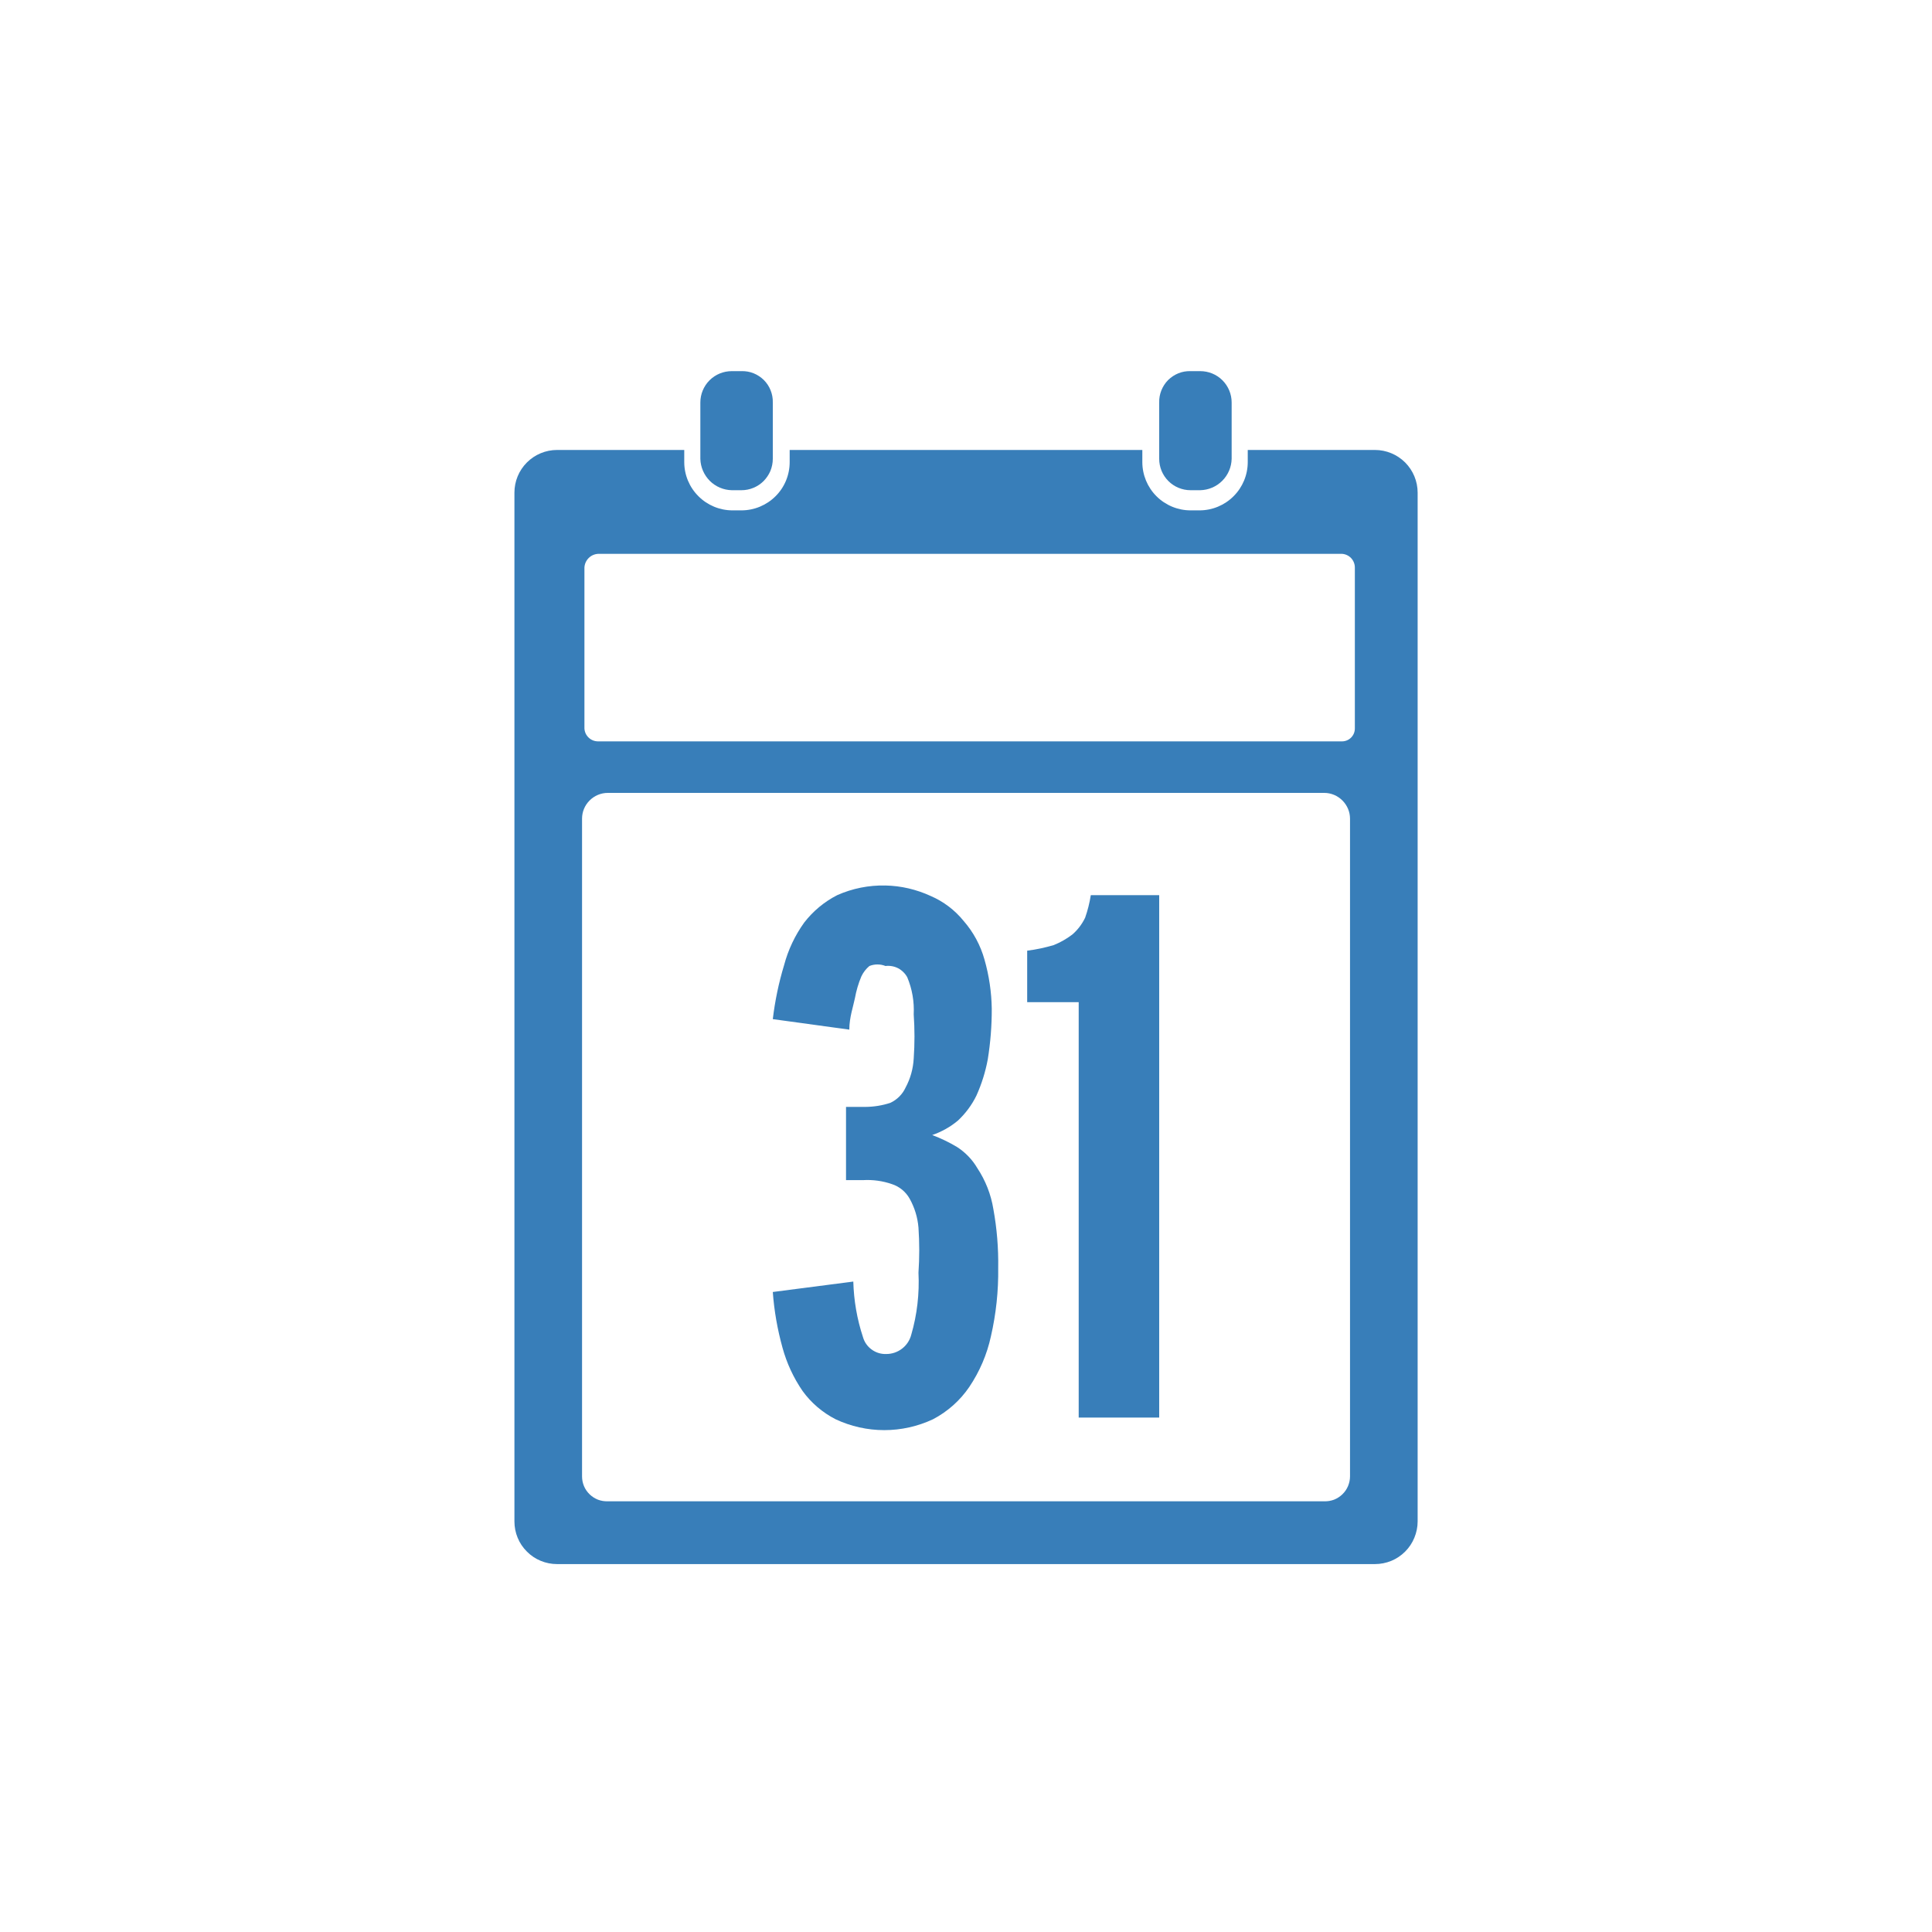
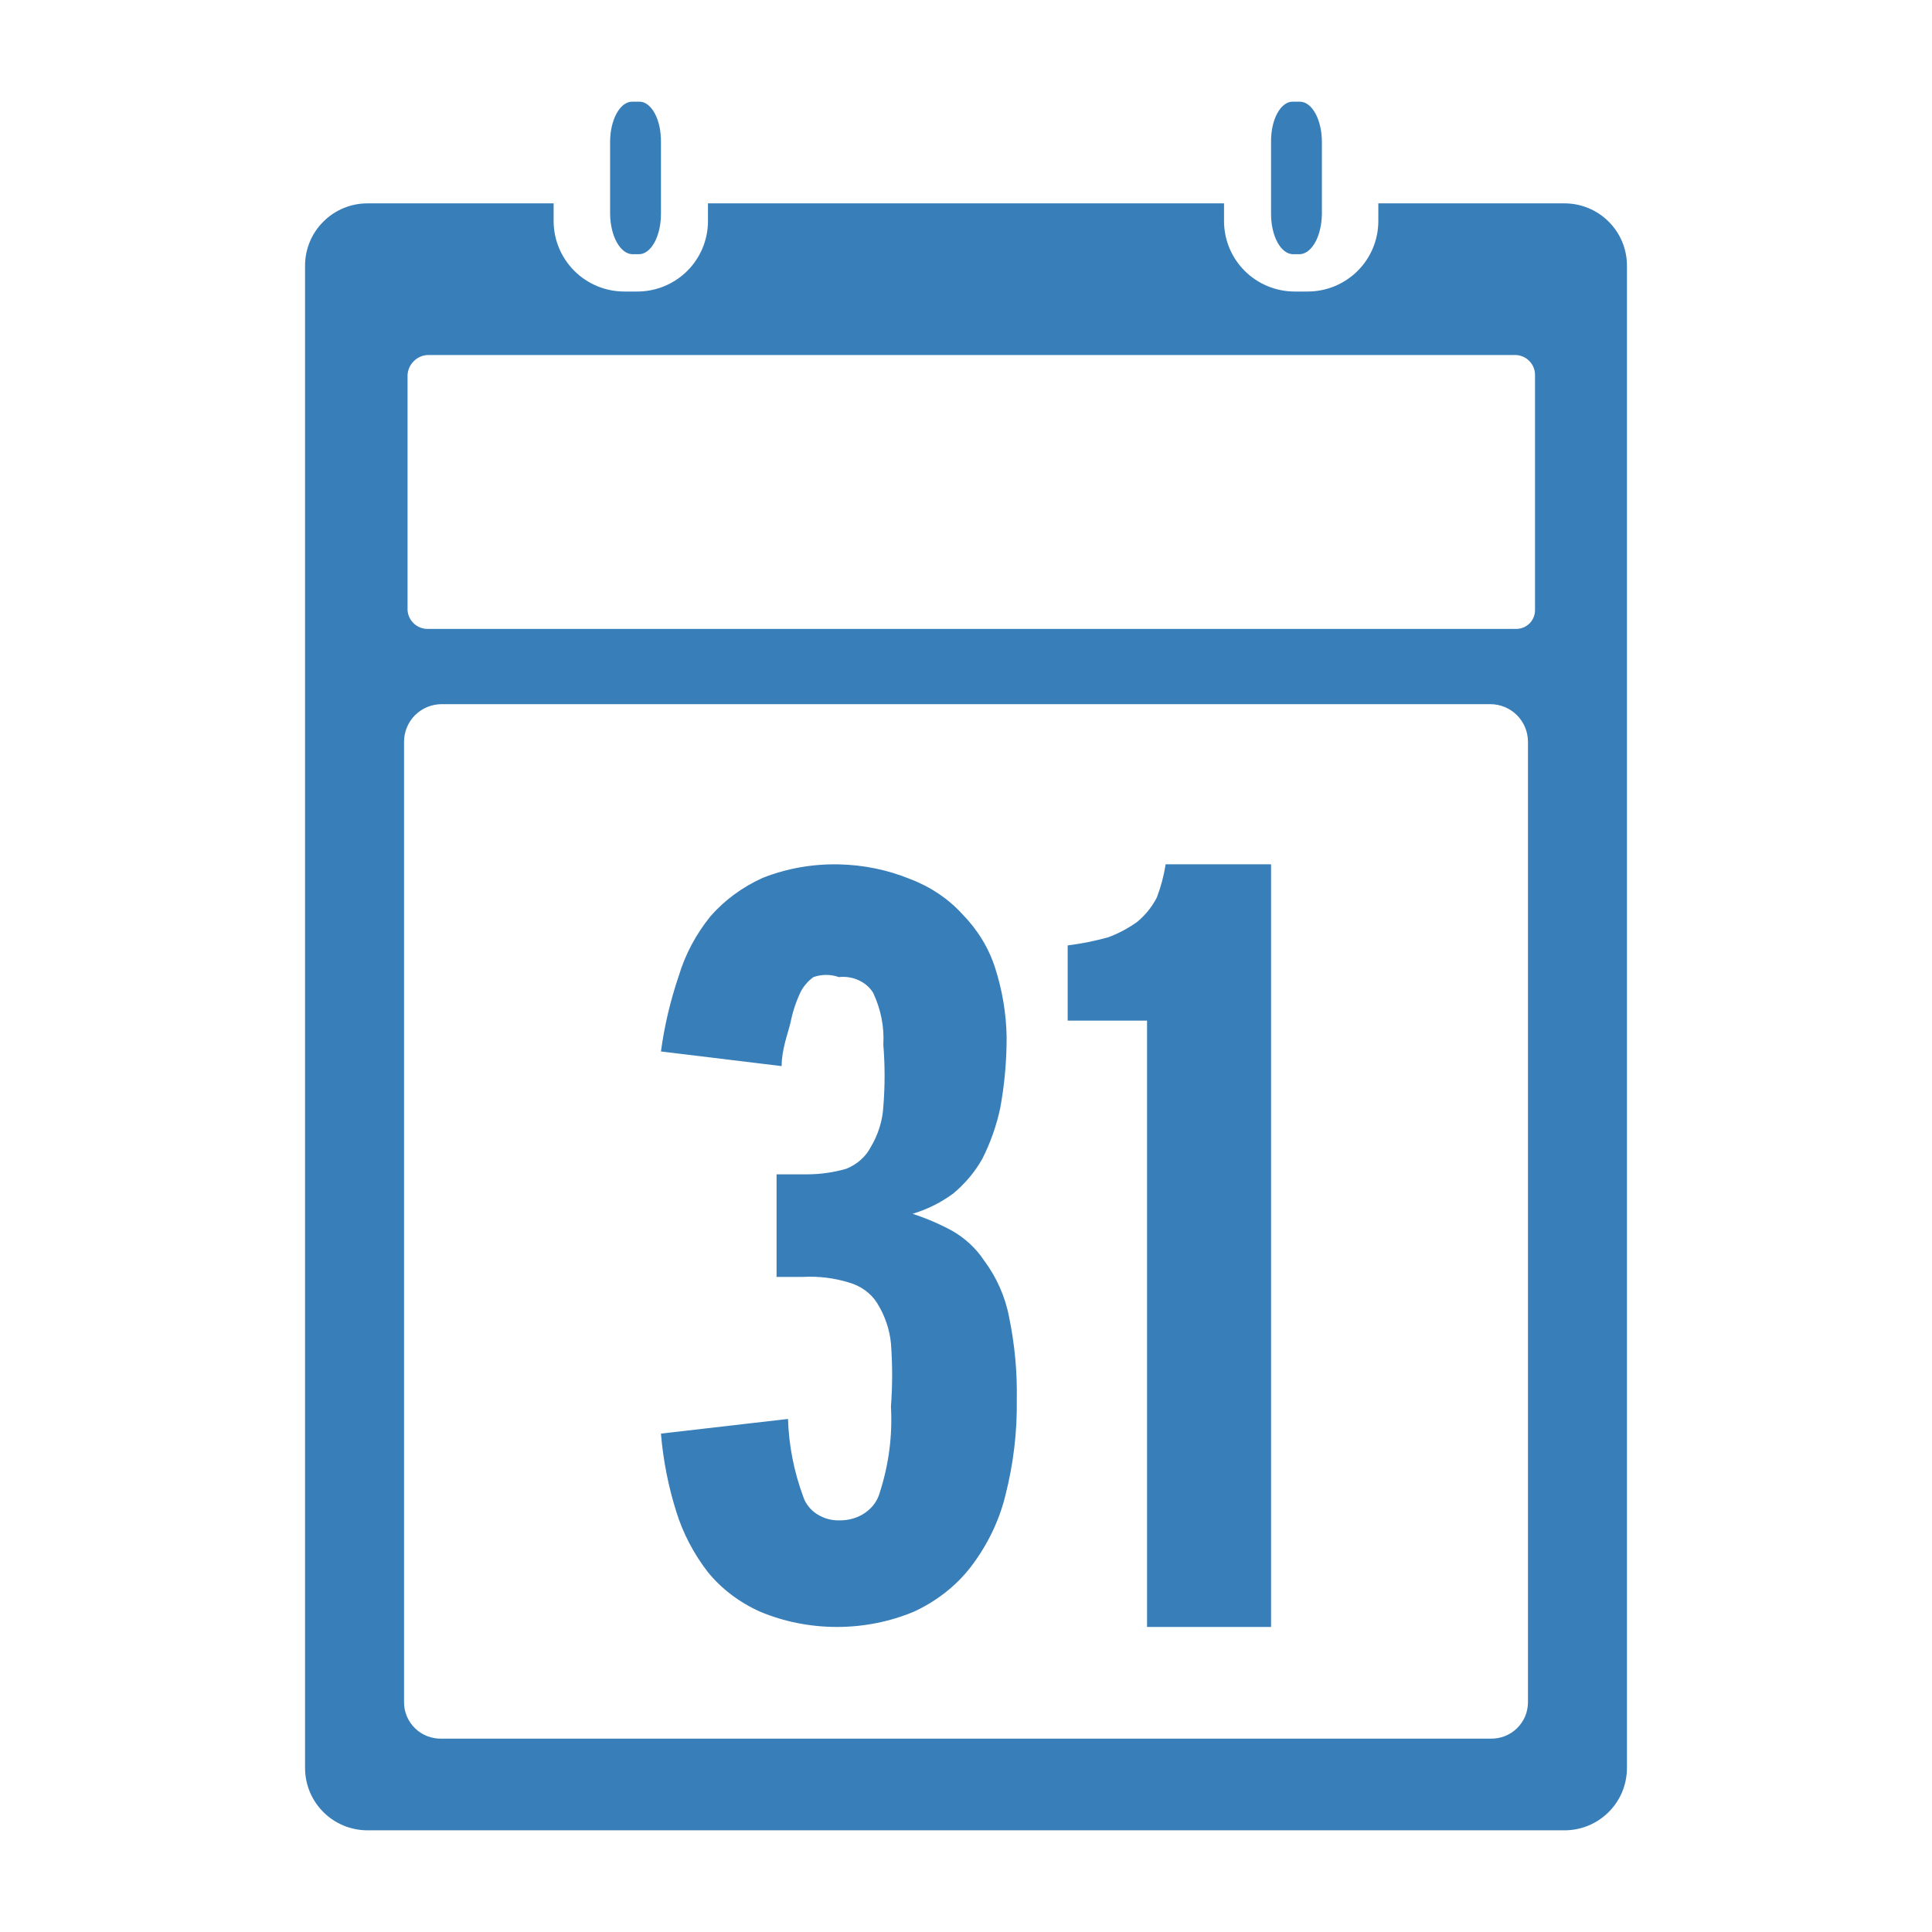
- <svg xmlns="http://www.w3.org/2000/svg" width="30" height="30" viewBox="0 0 30 30" fill="none">
-   <path d="M21.35 6.987H19.375V7.175C19.375 7.374 19.296 7.565 19.155 7.705C19.015 7.846 18.824 7.925 18.625 7.925H18.488C18.289 7.925 18.098 7.846 17.957 7.705C17.817 7.565 17.738 7.374 17.738 7.175V6.987H12.262V7.175C12.262 7.374 12.184 7.565 12.043 7.705C11.902 7.846 11.711 7.925 11.512 7.925H11.375C11.176 7.925 10.985 7.846 10.845 7.705C10.704 7.565 10.625 7.374 10.625 7.175V6.987H8.65C8.474 6.987 8.306 7.057 8.182 7.181C8.057 7.306 7.988 7.474 7.988 7.65V23.625C7.988 23.712 8.005 23.798 8.038 23.878C8.071 23.959 8.12 24.032 8.182 24.093C8.243 24.155 8.316 24.204 8.397 24.237C8.477 24.27 8.563 24.287 8.65 24.287H21.35C21.437 24.287 21.523 24.27 21.604 24.237C21.684 24.204 21.757 24.155 21.819 24.093C21.88 24.032 21.929 23.959 21.962 23.878C21.995 23.798 22.013 23.712 22.013 23.625V7.65C22.013 7.474 21.943 7.306 21.819 7.181C21.694 7.057 21.526 6.987 21.35 6.987ZM20.963 22.925C20.963 22.977 20.952 23.028 20.932 23.076C20.912 23.124 20.882 23.167 20.845 23.203C20.807 23.24 20.763 23.268 20.715 23.287C20.666 23.305 20.614 23.314 20.563 23.312H9.438C9.386 23.314 9.334 23.305 9.285 23.287C9.237 23.268 9.193 23.24 9.155 23.203C9.118 23.167 9.088 23.124 9.068 23.076C9.048 23.028 9.038 22.977 9.038 22.925V12.712C9.038 12.606 9.08 12.505 9.155 12.43C9.23 12.355 9.331 12.312 9.438 12.312H20.563C20.669 12.312 20.77 12.355 20.845 12.43C20.92 12.505 20.963 12.606 20.963 12.712V22.925ZM21.038 11.312C21.038 11.366 21.017 11.416 20.979 11.454C20.942 11.491 20.891 11.512 20.838 11.512H9.288C9.233 11.512 9.181 11.492 9.142 11.455C9.102 11.418 9.078 11.367 9.075 11.312V8.812C9.078 8.757 9.101 8.705 9.141 8.665C9.18 8.626 9.232 8.603 9.288 8.6H20.838C20.892 8.603 20.943 8.627 20.98 8.666C21.017 8.706 21.038 8.758 21.038 8.812V11.312Z" fill="#387EB9" />
-   <path d="M11.363 7.612H11.512C11.576 7.612 11.64 7.6 11.699 7.575C11.758 7.551 11.812 7.515 11.857 7.47C11.902 7.424 11.938 7.371 11.963 7.312C11.987 7.252 12 7.189 12 7.125V6.25C12.002 6.186 11.99 6.121 11.966 6.061C11.943 6.002 11.907 5.947 11.861 5.901C11.815 5.856 11.761 5.82 11.701 5.796C11.641 5.772 11.577 5.761 11.512 5.763H11.363C11.233 5.763 11.109 5.814 11.018 5.905C10.926 5.997 10.875 6.121 10.875 6.25V7.125C10.878 7.253 10.931 7.375 11.021 7.466C11.112 7.557 11.234 7.609 11.363 7.612Z" fill="#387EB9" />
-   <path d="M18.488 7.612H18.637C18.766 7.609 18.888 7.557 18.979 7.466C19.07 7.375 19.122 7.253 19.125 7.125V6.25C19.125 6.121 19.074 5.997 18.982 5.905C18.891 5.814 18.767 5.763 18.637 5.763H18.488C18.423 5.761 18.359 5.772 18.299 5.796C18.239 5.82 18.185 5.856 18.139 5.901C18.093 5.947 18.058 6.002 18.034 6.061C18.01 6.121 17.998 6.186 18 6.25V7.125C18 7.254 18.051 7.378 18.143 7.47C18.234 7.561 18.358 7.612 18.488 7.612Z" fill="#387EB9" />
-   <path d="M15.175 18.137C15.098 18.006 14.991 17.895 14.863 17.812C14.74 17.738 14.61 17.675 14.475 17.625C14.621 17.575 14.757 17.499 14.875 17.4C14.993 17.289 15.091 17.158 15.162 17.012C15.243 16.832 15.302 16.644 15.338 16.45C15.38 16.19 15.401 15.926 15.4 15.662C15.396 15.405 15.358 15.148 15.287 14.9C15.225 14.678 15.114 14.473 14.963 14.3C14.826 14.131 14.65 13.998 14.45 13.912C14.23 13.811 13.992 13.755 13.75 13.75C13.492 13.744 13.236 13.795 13 13.9C12.8 14.002 12.625 14.148 12.488 14.325C12.344 14.525 12.238 14.75 12.175 14.988C12.092 15.261 12.034 15.541 12 15.825L13.188 15.988C13.188 15.8 13.25 15.625 13.275 15.5C13.296 15.384 13.329 15.271 13.375 15.162C13.404 15.1 13.447 15.044 13.5 15C13.58 14.968 13.67 14.968 13.75 15C13.817 14.992 13.886 15.004 13.946 15.035C14.006 15.067 14.055 15.115 14.088 15.175C14.164 15.357 14.198 15.553 14.188 15.75C14.204 15.979 14.204 16.209 14.188 16.438C14.179 16.595 14.137 16.748 14.062 16.887C14.014 16.992 13.93 17.076 13.825 17.125C13.7 17.166 13.569 17.187 13.438 17.188H13.137V18.325H13.4C13.553 18.316 13.706 18.337 13.85 18.387C13.967 18.425 14.065 18.506 14.125 18.613C14.202 18.751 14.249 18.904 14.262 19.062C14.278 19.296 14.278 19.529 14.262 19.762C14.278 20.087 14.241 20.413 14.15 20.725C14.128 20.811 14.078 20.887 14.008 20.941C13.937 20.996 13.851 21.025 13.762 21.025C13.681 21.028 13.602 21.004 13.536 20.956C13.47 20.909 13.422 20.84 13.4 20.762C13.308 20.484 13.258 20.193 13.25 19.9L12 20.062C12.021 20.354 12.072 20.643 12.15 20.925C12.216 21.166 12.321 21.394 12.463 21.6C12.596 21.784 12.772 21.934 12.975 22.038C13.211 22.149 13.47 22.207 13.731 22.207C13.993 22.207 14.251 22.149 14.488 22.038C14.713 21.92 14.907 21.748 15.05 21.538C15.211 21.299 15.326 21.032 15.387 20.75C15.467 20.401 15.505 20.045 15.5 19.688C15.505 19.382 15.48 19.076 15.425 18.775C15.388 18.547 15.303 18.33 15.175 18.137Z" fill="#387EB9" />
-   <path d="M16.85 14.25C16.802 14.35 16.734 14.44 16.65 14.512C16.562 14.579 16.465 14.634 16.363 14.675C16.227 14.715 16.09 14.745 15.95 14.762V15.562H16.75V22.012H18V13.9H16.938C16.919 14.019 16.89 14.136 16.85 14.25Z" fill="#387EB9" />
+ <svg xmlns="http://www.w3.org/2000/svg" width="30" height="30" viewBox="0 0 38 38" fill="none">
+   <path d="M30.772 4H27.11V4.347C27.11 4.715 26.964 5.068 26.703 5.328C26.442 5.588 26.089 5.734 25.72 5.734H25.465C25.096 5.734 24.743 5.588 24.482 5.328C24.221 5.068 24.075 4.715 24.075 4.347V4H13.925V4.347C13.925 4.715 13.779 5.068 13.518 5.328C13.257 5.588 12.903 5.734 12.535 5.734H12.28C11.911 5.734 11.557 5.588 11.297 5.328C11.036 5.068 10.889 4.715 10.889 4.347V4H7.228C6.902 4 6.59 4.129 6.36 4.359C6.129 4.589 6 4.9 6 5.225V34.775C6 34.935 6.032 35.095 6.093 35.243C6.155 35.392 6.246 35.527 6.36 35.641C6.474 35.755 6.609 35.845 6.758 35.907C6.907 35.968 7.067 36 7.228 36H30.772C30.933 36 31.093 35.968 31.242 35.907C31.391 35.845 31.526 35.755 31.64 35.641C31.754 35.527 31.845 35.392 31.907 35.243C31.968 35.095 32 34.935 32 34.775V5.225C32 4.9 31.871 4.589 31.64 4.359C31.41 4.129 31.098 4 30.772 4V4ZM30.053 33.48C30.053 33.576 30.034 33.671 29.997 33.76C29.959 33.848 29.904 33.928 29.835 33.995C29.766 34.062 29.684 34.114 29.594 34.149C29.504 34.183 29.408 34.2 29.312 34.197H8.688C8.592 34.2 8.496 34.183 8.406 34.149C8.316 34.114 8.234 34.062 8.165 33.995C8.096 33.928 8.041 33.848 8.003 33.76C7.966 33.671 7.946 33.576 7.947 33.48V14.59C7.947 14.393 8.025 14.205 8.164 14.066C8.303 13.928 8.491 13.85 8.688 13.85H29.312C29.509 13.85 29.697 13.928 29.836 14.066C29.975 14.205 30.053 14.393 30.053 14.59V33.48ZM30.192 12C30.192 12.098 30.153 12.192 30.084 12.262C30.014 12.331 29.92 12.37 29.822 12.37H8.41C8.309 12.37 8.213 12.332 8.139 12.263C8.066 12.194 8.022 12.1 8.016 12V7.376C8.022 7.273 8.065 7.176 8.138 7.104C8.21 7.031 8.307 6.988 8.41 6.983H29.822C29.922 6.989 30.017 7.033 30.085 7.106C30.154 7.179 30.193 7.275 30.192 7.376V12Z" fill="#387EB9" />
+   <path d="M12.433 5H12.567C12.623 5 12.68 4.98 12.732 4.94C12.785 4.9 12.833 4.842 12.873 4.768C12.913 4.695 12.945 4.608 12.967 4.512C12.989 4.416 13 4.313 13 4.21V2.791C13.001 2.686 12.991 2.582 12.97 2.485C12.949 2.388 12.917 2.3 12.876 2.226C12.836 2.152 12.787 2.094 12.734 2.055C12.681 2.016 12.624 1.997 12.567 2H12.433C12.318 2 12.208 2.084 12.127 2.232C12.046 2.38 12 2.581 12 2.791V4.21C12.003 4.418 12.049 4.616 12.13 4.763C12.211 4.91 12.319 4.995 12.433 5V5Z" fill="#387EB9" />
+   <path d="M25.433 5H25.567C25.681 4.995 25.789 4.91 25.87 4.763C25.951 4.616 25.997 4.418 26 4.21V2.791C26 2.581 25.954 2.38 25.873 2.232C25.792 2.084 25.682 2 25.567 2H25.433C25.376 1.997 25.319 2.016 25.266 2.055C25.213 2.094 25.164 2.152 25.124 2.226C25.083 2.3 25.051 2.388 25.03 2.485C25.009 2.582 24.999 2.686 25 2.791V4.21C25 4.419 25.046 4.62 25.127 4.768C25.208 4.917 25.319 5 25.433 5Z" fill="#387EB9" />
+   <path d="M19.349 24.783C19.194 24.55 18.98 24.352 18.724 24.206C18.478 24.073 18.219 23.962 17.949 23.874C18.241 23.786 18.512 23.65 18.749 23.475C18.985 23.278 19.18 23.045 19.324 22.787C19.484 22.468 19.602 22.133 19.674 21.79C19.759 21.328 19.8 20.861 19.799 20.393C19.791 19.935 19.715 19.481 19.574 19.041C19.449 18.647 19.227 18.284 18.924 17.976C18.651 17.676 18.299 17.44 17.899 17.289C17.46 17.109 16.983 17.011 16.499 17.001C15.983 16.99 15.471 17.081 15 17.267C14.6 17.449 14.25 17.706 13.975 18.021C13.688 18.376 13.476 18.774 13.35 19.196C13.185 19.681 13.068 20.178 13 20.681L15.374 20.969C15.374 20.637 15.499 20.326 15.55 20.105C15.591 19.899 15.658 19.698 15.749 19.506C15.807 19.395 15.893 19.296 15.999 19.218C16.16 19.161 16.339 19.161 16.499 19.218C16.634 19.203 16.77 19.225 16.891 19.281C17.011 19.336 17.11 19.422 17.174 19.528C17.326 19.851 17.395 20.199 17.374 20.548C17.407 20.954 17.407 21.361 17.374 21.767C17.358 22.047 17.272 22.319 17.124 22.566C17.027 22.752 16.859 22.901 16.649 22.987C16.399 23.06 16.138 23.097 15.874 23.098H15.274V25.115H15.799C16.105 25.099 16.411 25.137 16.699 25.226C16.933 25.293 17.129 25.436 17.249 25.625C17.403 25.871 17.497 26.143 17.524 26.423C17.555 26.837 17.555 27.252 17.524 27.665C17.556 28.241 17.48 28.818 17.299 29.372C17.255 29.524 17.155 29.659 17.014 29.756C16.874 29.852 16.702 29.904 16.524 29.904C16.362 29.91 16.203 29.867 16.071 29.782C15.94 29.698 15.844 29.577 15.799 29.439C15.616 28.944 15.515 28.429 15.499 27.909L13 28.197C13.043 28.715 13.143 29.227 13.3 29.727C13.431 30.154 13.643 30.559 13.925 30.924C14.192 31.251 14.543 31.517 14.95 31.7C15.423 31.898 15.939 32 16.462 32C16.985 32 17.501 31.898 17.974 31.7C18.426 31.492 18.812 31.187 19.099 30.813C19.421 30.39 19.651 29.916 19.774 29.416C19.932 28.798 20.008 28.166 19.999 27.532C20.009 26.989 19.959 26.447 19.849 25.913C19.774 25.509 19.604 25.124 19.349 24.783Z" fill="#387EB9" />
+   <path d="M22.756 17.647C22.662 17.832 22.53 17.998 22.366 18.133C22.194 18.256 22.005 18.357 21.805 18.433C21.542 18.507 21.273 18.561 21 18.595V20.074H22.561V32H25V17H22.927C22.892 17.22 22.835 17.437 22.756 17.647Z" fill="#387EB9" />
</svg>
